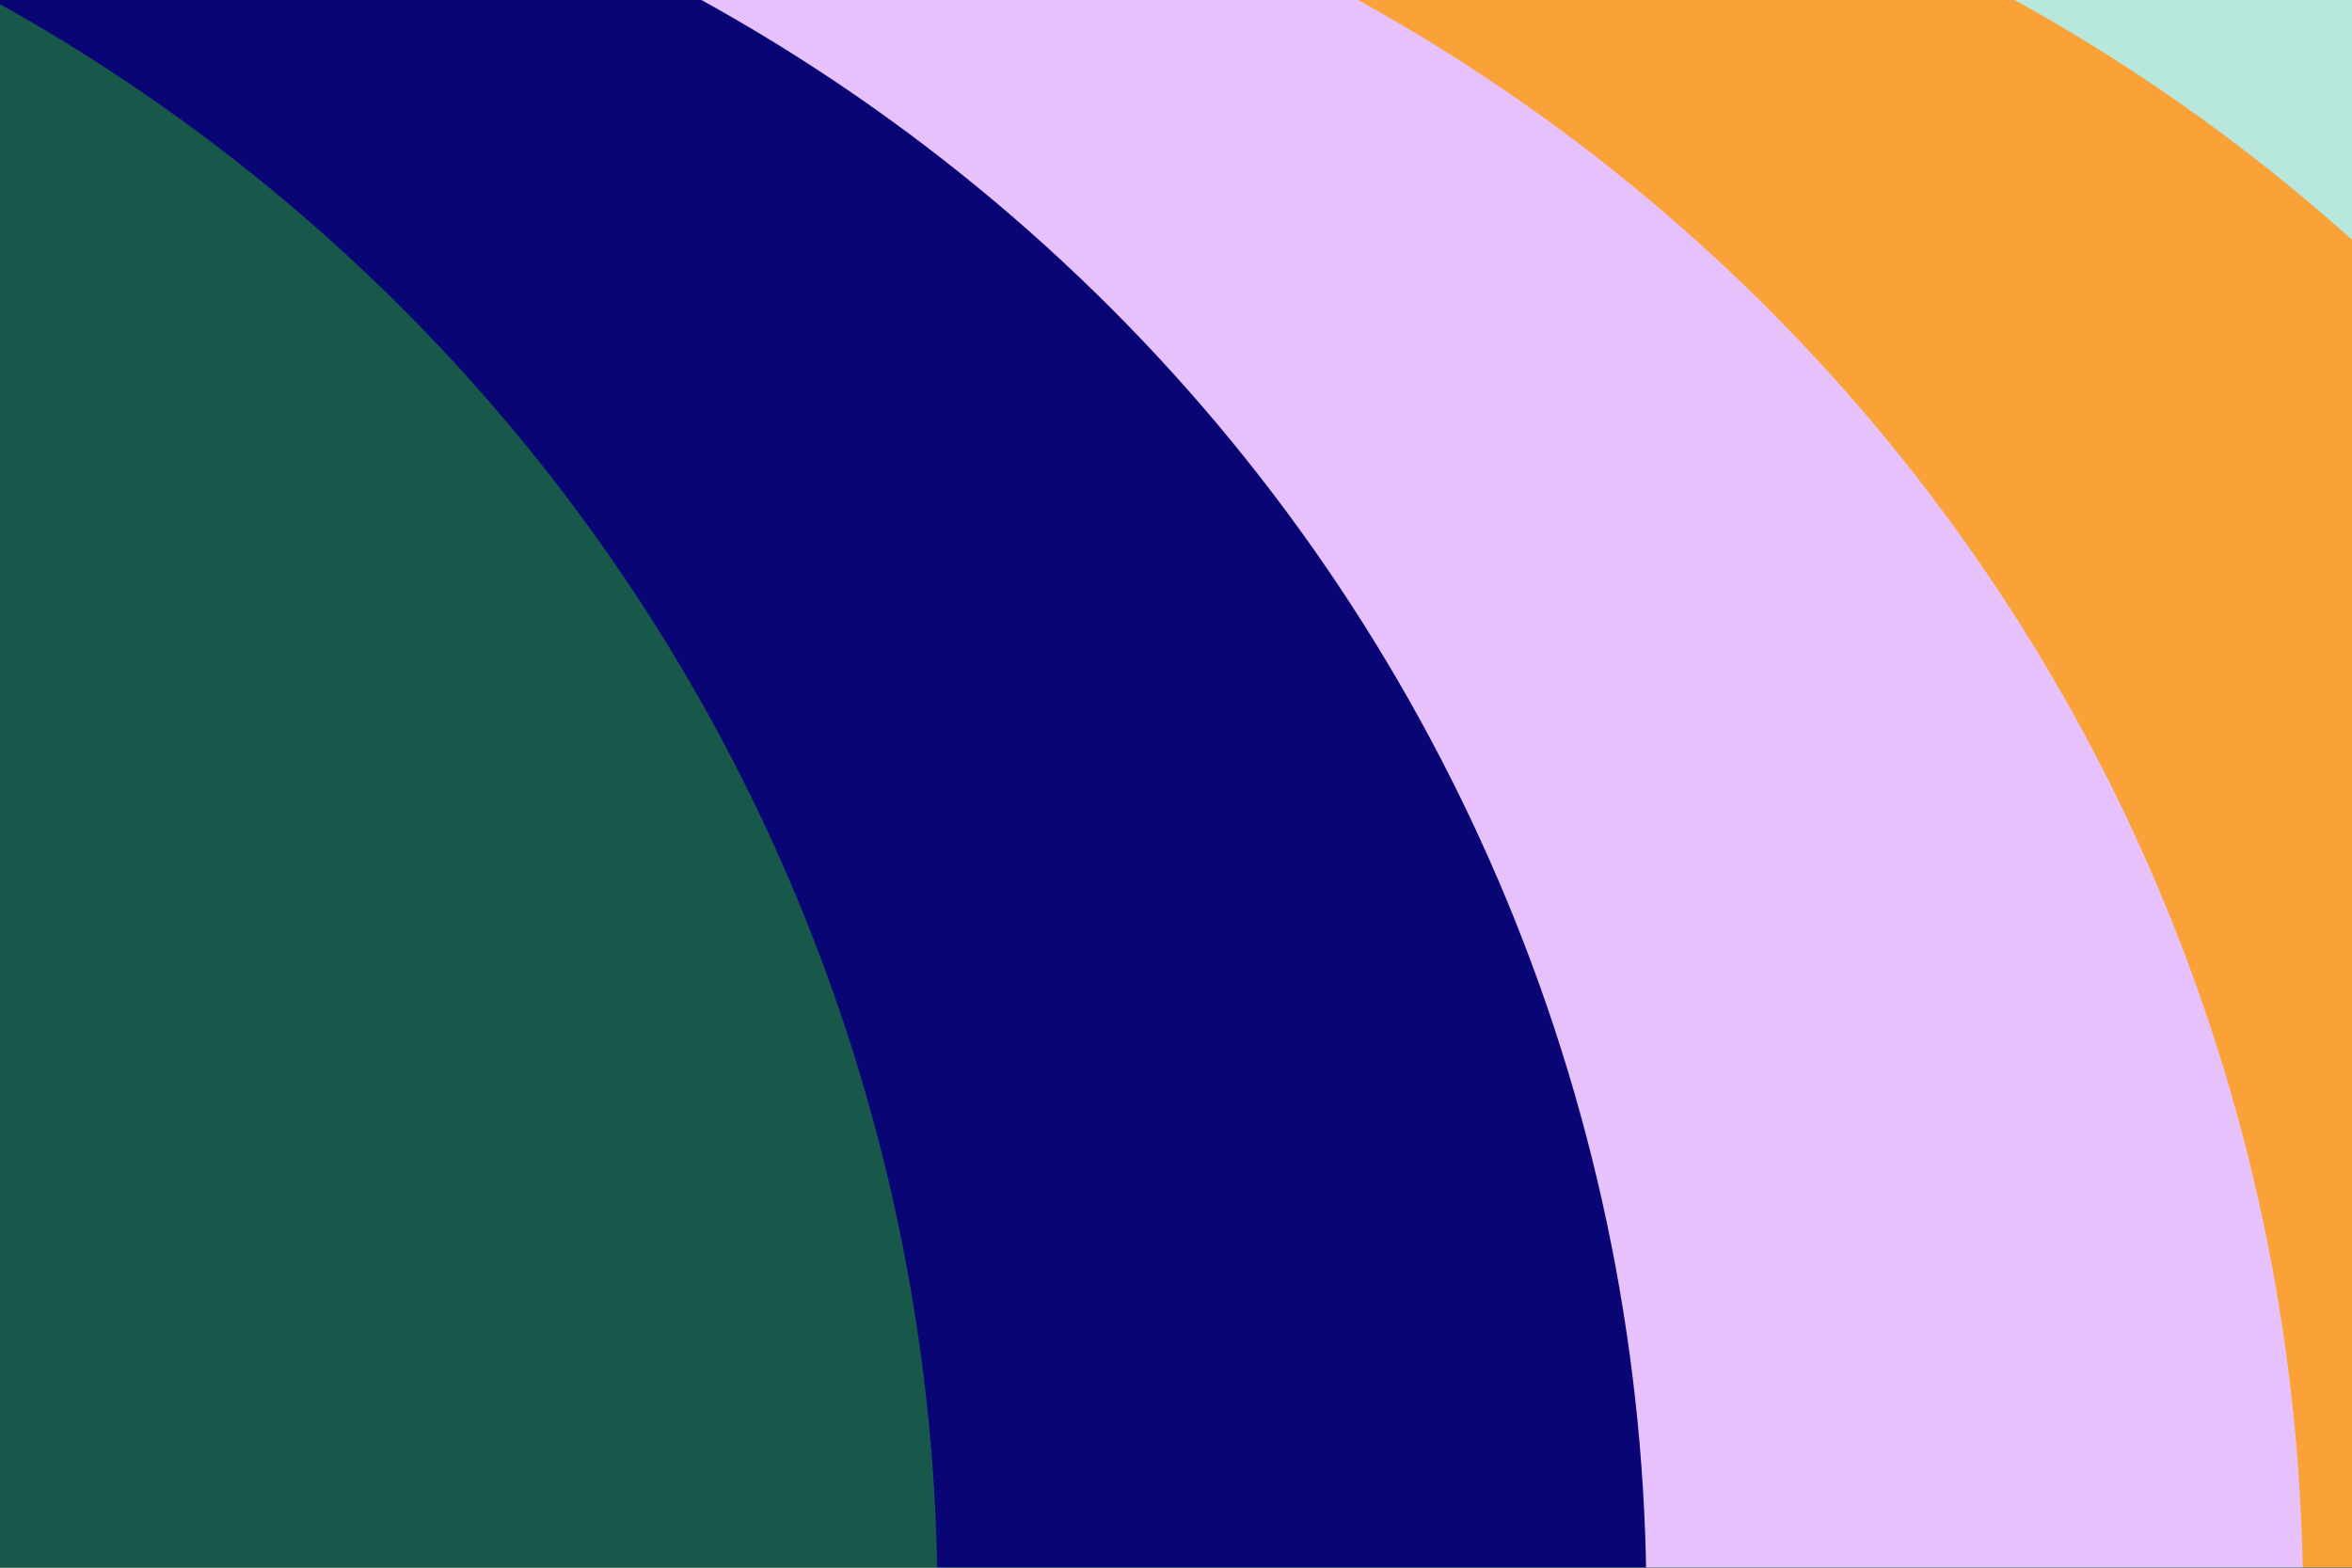
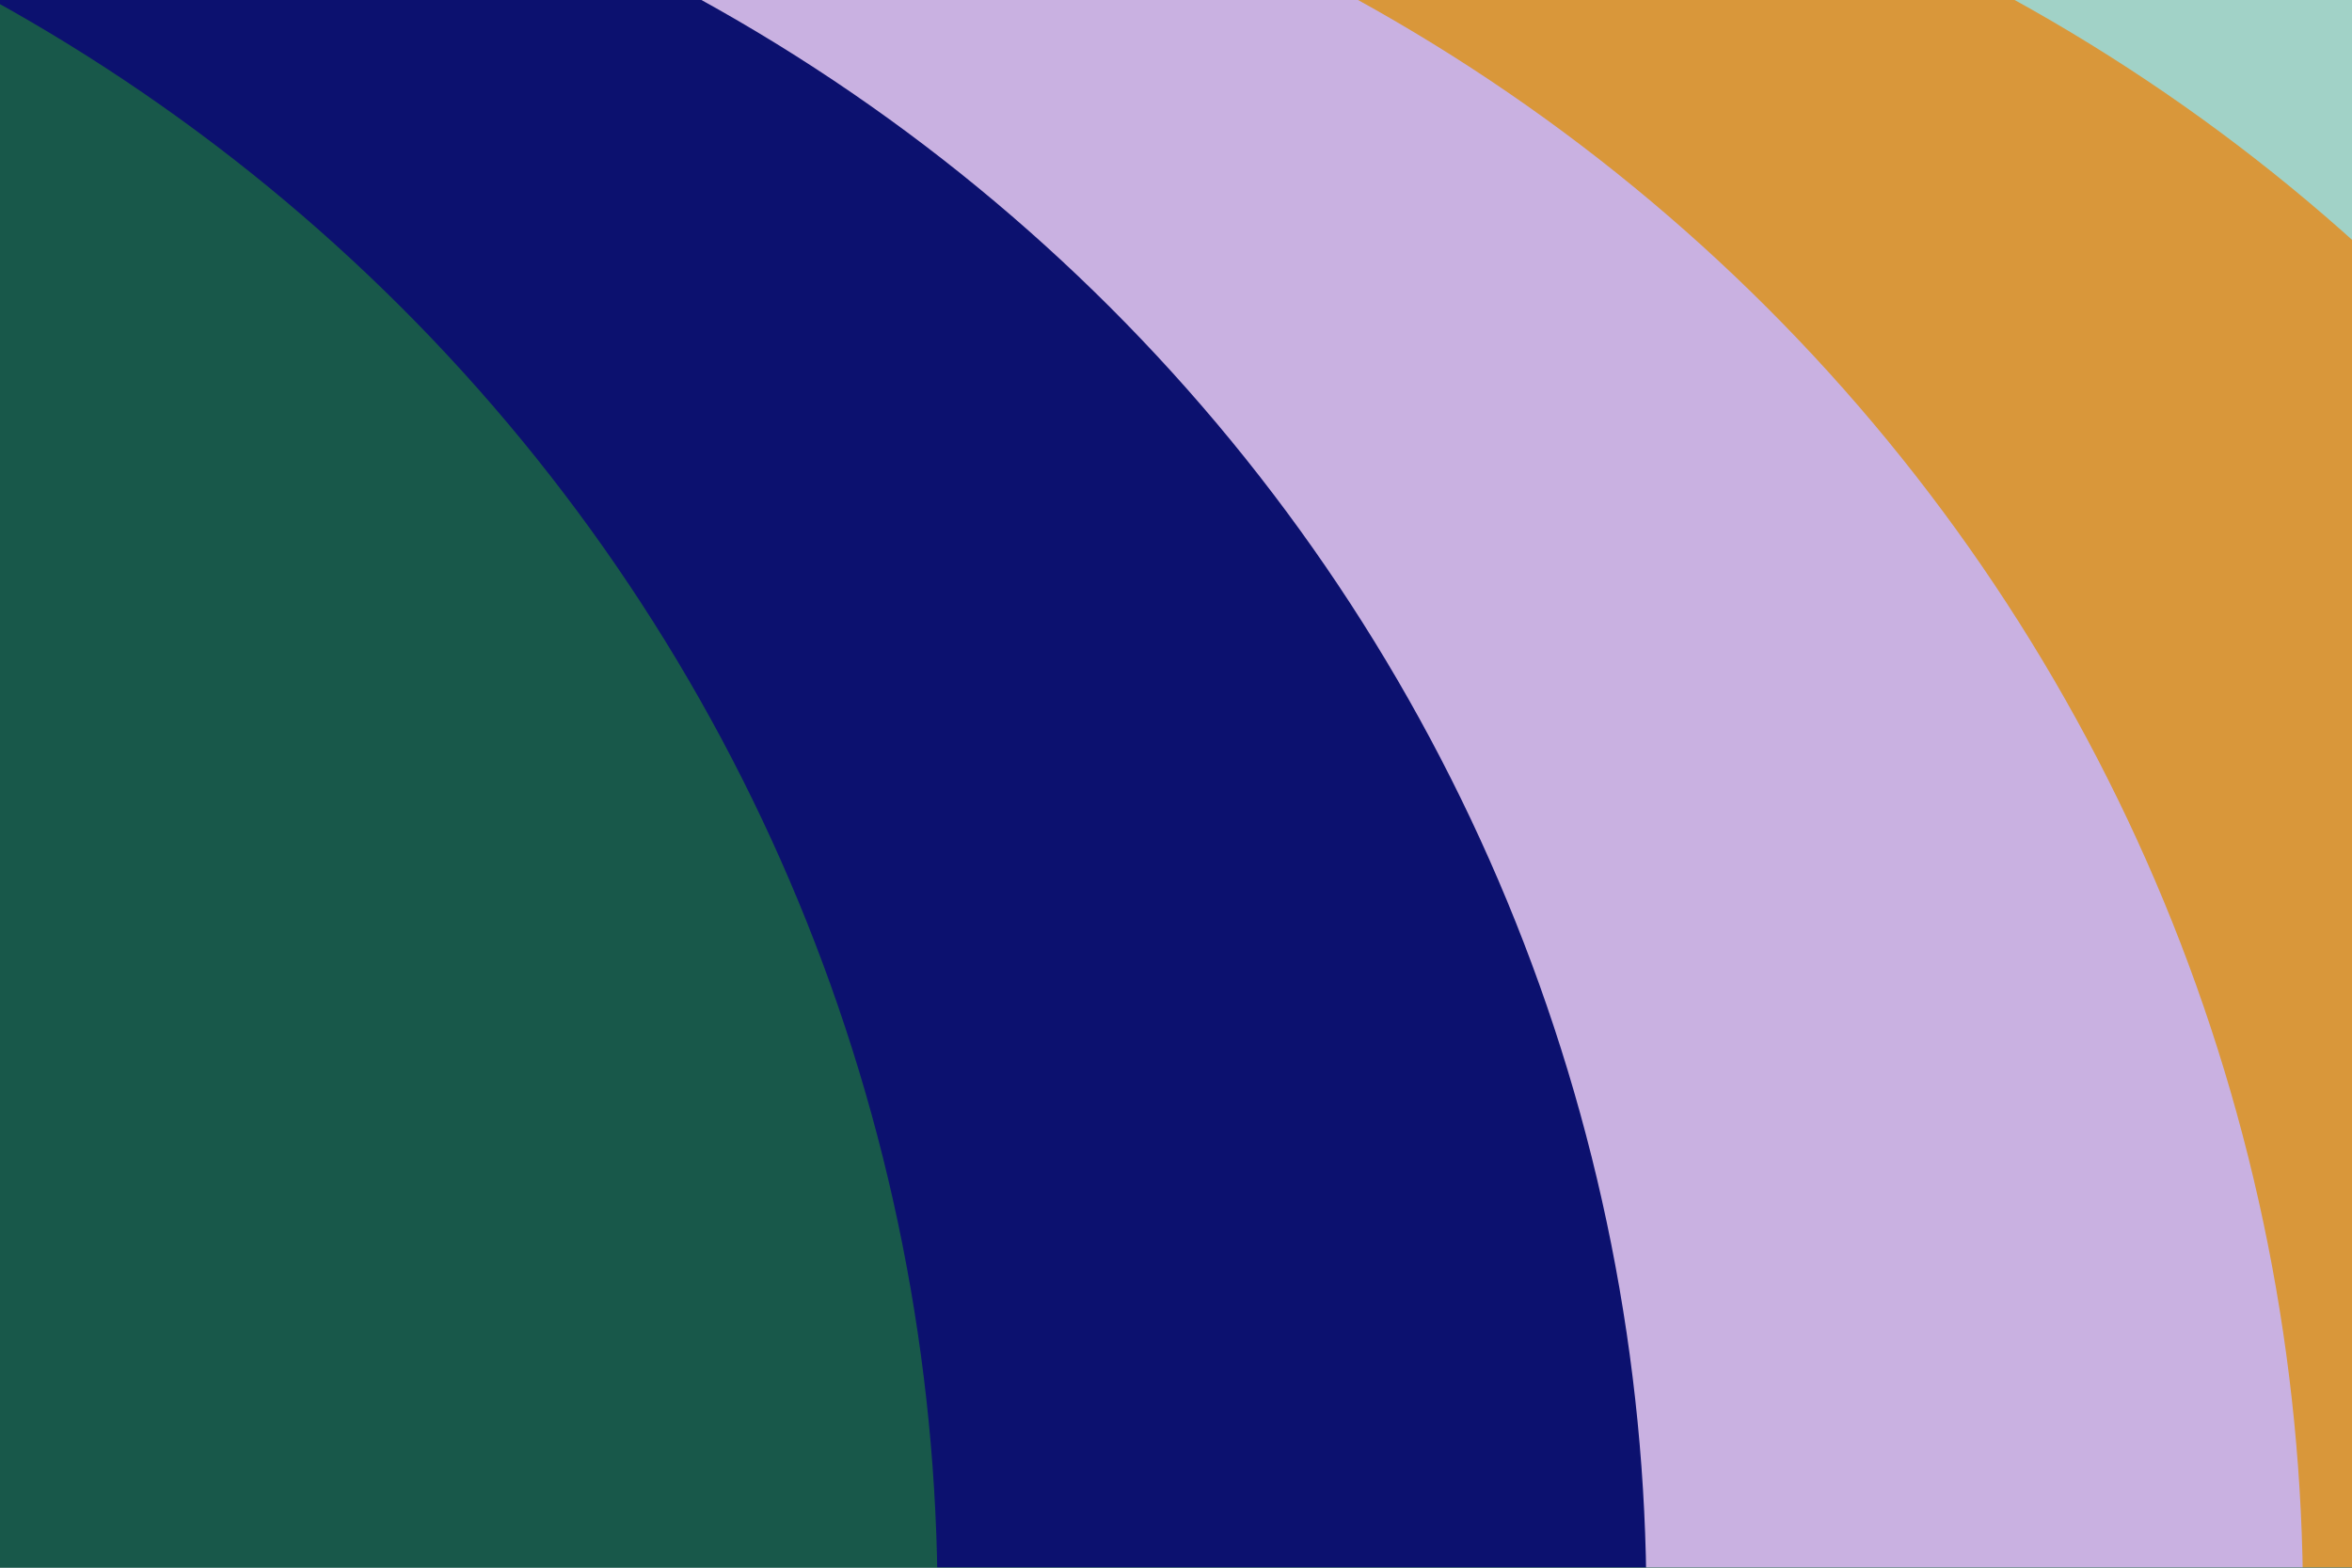
- <svg xmlns="http://www.w3.org/2000/svg" width="720" height="480" viewBox="0 0 720 480" fill="none">
-   <g clip-path="url(#clip0_1009_1795)">
-     <rect width="720" height="480" fill="#18584A" />
-     <mask id="mask0_1009_1795" style="mask-type:alpha" maskUnits="userSpaceOnUse" x="-273" y="0" width="1440" height="480">
-       <rect x="-273" width="1440" height="480" fill="#D9D9D9" />
-     </mask>
-     <g mask="url(#mask0_1009_1795)">
-       <path d="M1278 490.213C1278 416.672 1263.52 343.852 1235.37 275.91C1207.23 207.968 1165.98 146.234 1113.98 94.233C1061.98 42.232 1000.24 0.983 932.303 -27.16C864.36 -55.302 791.54 -69.787 718 -69.787V490.213H1278Z" fill="#22312D" />
-       <path d="M1084 490.213C1084 416.672 1069.52 343.852 1041.37 275.91C1013.23 207.968 971.981 146.234 919.98 94.233C867.979 42.232 806.245 0.983 738.303 -27.16C670.36 -55.302 597.54 -69.787 524 -69.787V490.213H1084Z" fill="#B8E7DD" />
-       <path d="M906 490.213C906 416.672 891.515 343.852 863.373 275.91C835.23 207.968 793.981 146.234 741.98 94.233C689.979 42.232 628.245 0.983 560.303 -27.16C492.361 -55.302 419.54 -69.787 346 -69.787V490.213H906Z" fill="#FAA237" />
-       <path d="M705 490.213C705 416.672 690.515 343.852 662.372 275.91C634.23 207.968 592.98 146.234 540.98 94.233C488.979 42.232 427.245 0.983 359.303 -27.16C291.36 -55.302 218.54 -69.787 145 -69.787V490.213H705Z" fill="#E7C1FC" />
-       <path d="M503.999 490.213C503.999 416.672 489.515 343.852 461.372 275.91C433.229 207.968 391.98 146.234 339.979 94.233C287.978 42.232 226.245 0.983 158.302 -27.16C90.36 -55.302 17.54 -69.787 -56.001 -69.787V490.213H503.999Z" fill="#090575" />
-       <path d="M287 490.213C287 416.672 272.515 343.852 244.372 275.91C216.23 207.968 174.981 146.234 122.98 94.233C70.979 42.232 9.245 0.983 -58.697 -27.16C-126.64 -55.302 -199.46 -69.787 -273 -69.787V490.213H287Z" fill="#18584A" />
+ <svg xmlns="http://www.w3.org/2000/svg" fill="none" height="480" viewBox="0 0 720 480" width="720">
+   <clipPath id="a">
+     <path d="m0 0h720v480h-720z" />
+   </clipPath>
+   <mask id="b" height="480" maskUnits="userSpaceOnUse" width="1440" x="-273" y="0">
+     <path d="m-273 0h1440v480h-1440z" fill="#d9d9d9" />
+   </mask>
+   <g clip-path="url(#a)">
+     <path d="m0 0h720v480h-720z" fill="#18584a" />
+     <g mask="url(#b)">
+       <path d="m1278 490.213c0-73.541-14.48-146.361-42.63-214.303-28.14-67.942-69.39-129.676-121.39-181.677-52-52.001-113.74-93.25-181.677-121.393-67.943-28.143-140.763-42.627-214.303-42.627v560z" fill="#22312d" />
+       <path d="m1084 490.213c0-73.541-14.48-146.361-42.63-214.303-28.14-67.942-69.389-129.676-121.39-181.677-52.001-52.001-113.735-93.25-181.677-121.393-67.943-28.143-140.763-42.627-214.303-42.627v560z" fill="#b8e7dd" />
+       <path d="m906 490.213c0-73.541-14.485-146.361-42.627-214.303-28.143-67.942-69.392-129.676-121.393-181.677-52.001-52.001-113.735-93.25-181.677-121.393-67.942-28.143-140.763-42.627-214.303-42.627v560z" fill="#faa237" />
+       <path d="m705 490.213c0-73.541-14.485-146.361-42.628-214.303-28.142-67.942-69.392-129.676-121.392-181.677-52.001-52.001-113.735-93.25-181.677-121.393-67.943-28.143-140.763-42.627-214.303-42.627v560z" fill="#e7c1fc" />
+       <path d="m503.999 490.213c0-73.541-14.484-146.361-42.627-214.303s-69.392-129.676-121.393-181.677c-52.001-52.001-113.734-93.25-181.677-121.393-67.942-28.143-140.762-42.627-214.303-42.627v560z" fill="#090575" />
+       <path d="m287 490.213c0-73.541-14.485-146.361-42.628-214.303-28.142-67.942-69.391-129.676-121.392-181.677-52.001-52.001-113.735-93.25-181.677-121.393-67.943-28.143-140.763-42.627-214.303-42.627v560z" fill="#18584a" />
    </g>
  </g>
-   <defs>
-     <clipPath id="clip0_1009_1795">
-       <rect width="720" height="480" fill="white" />
-     </clipPath>
-   </defs>
</svg>
